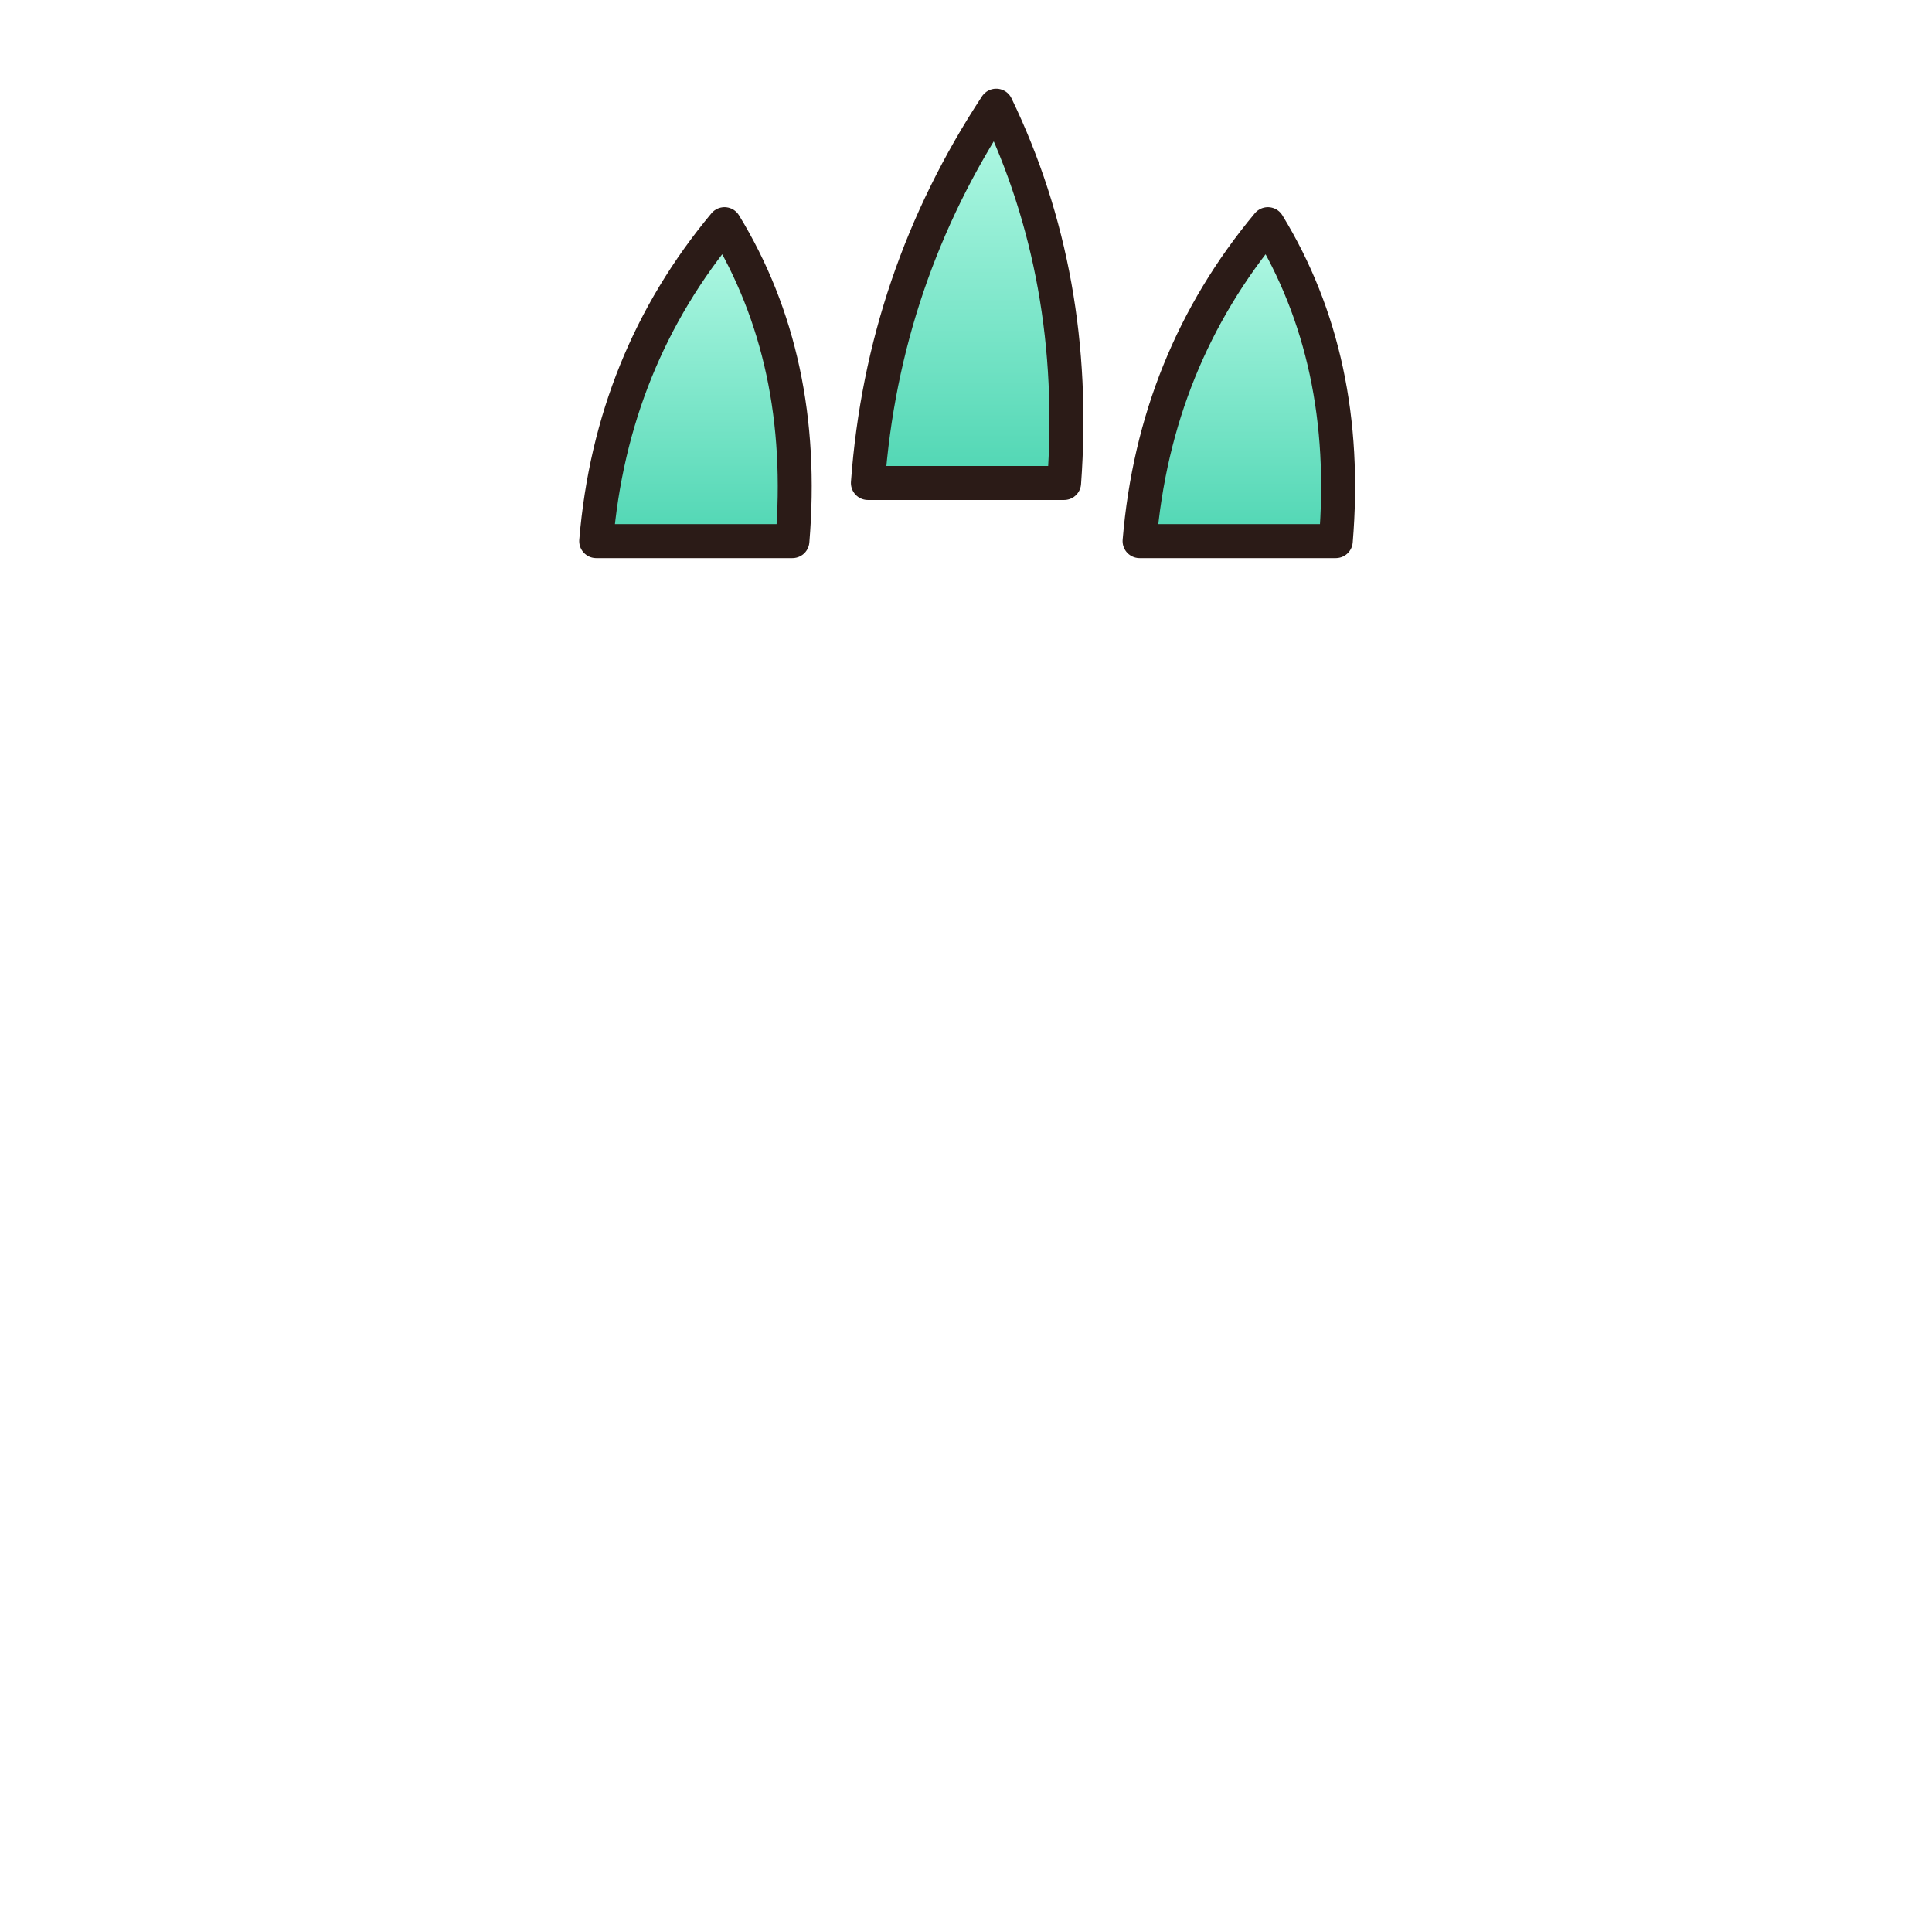
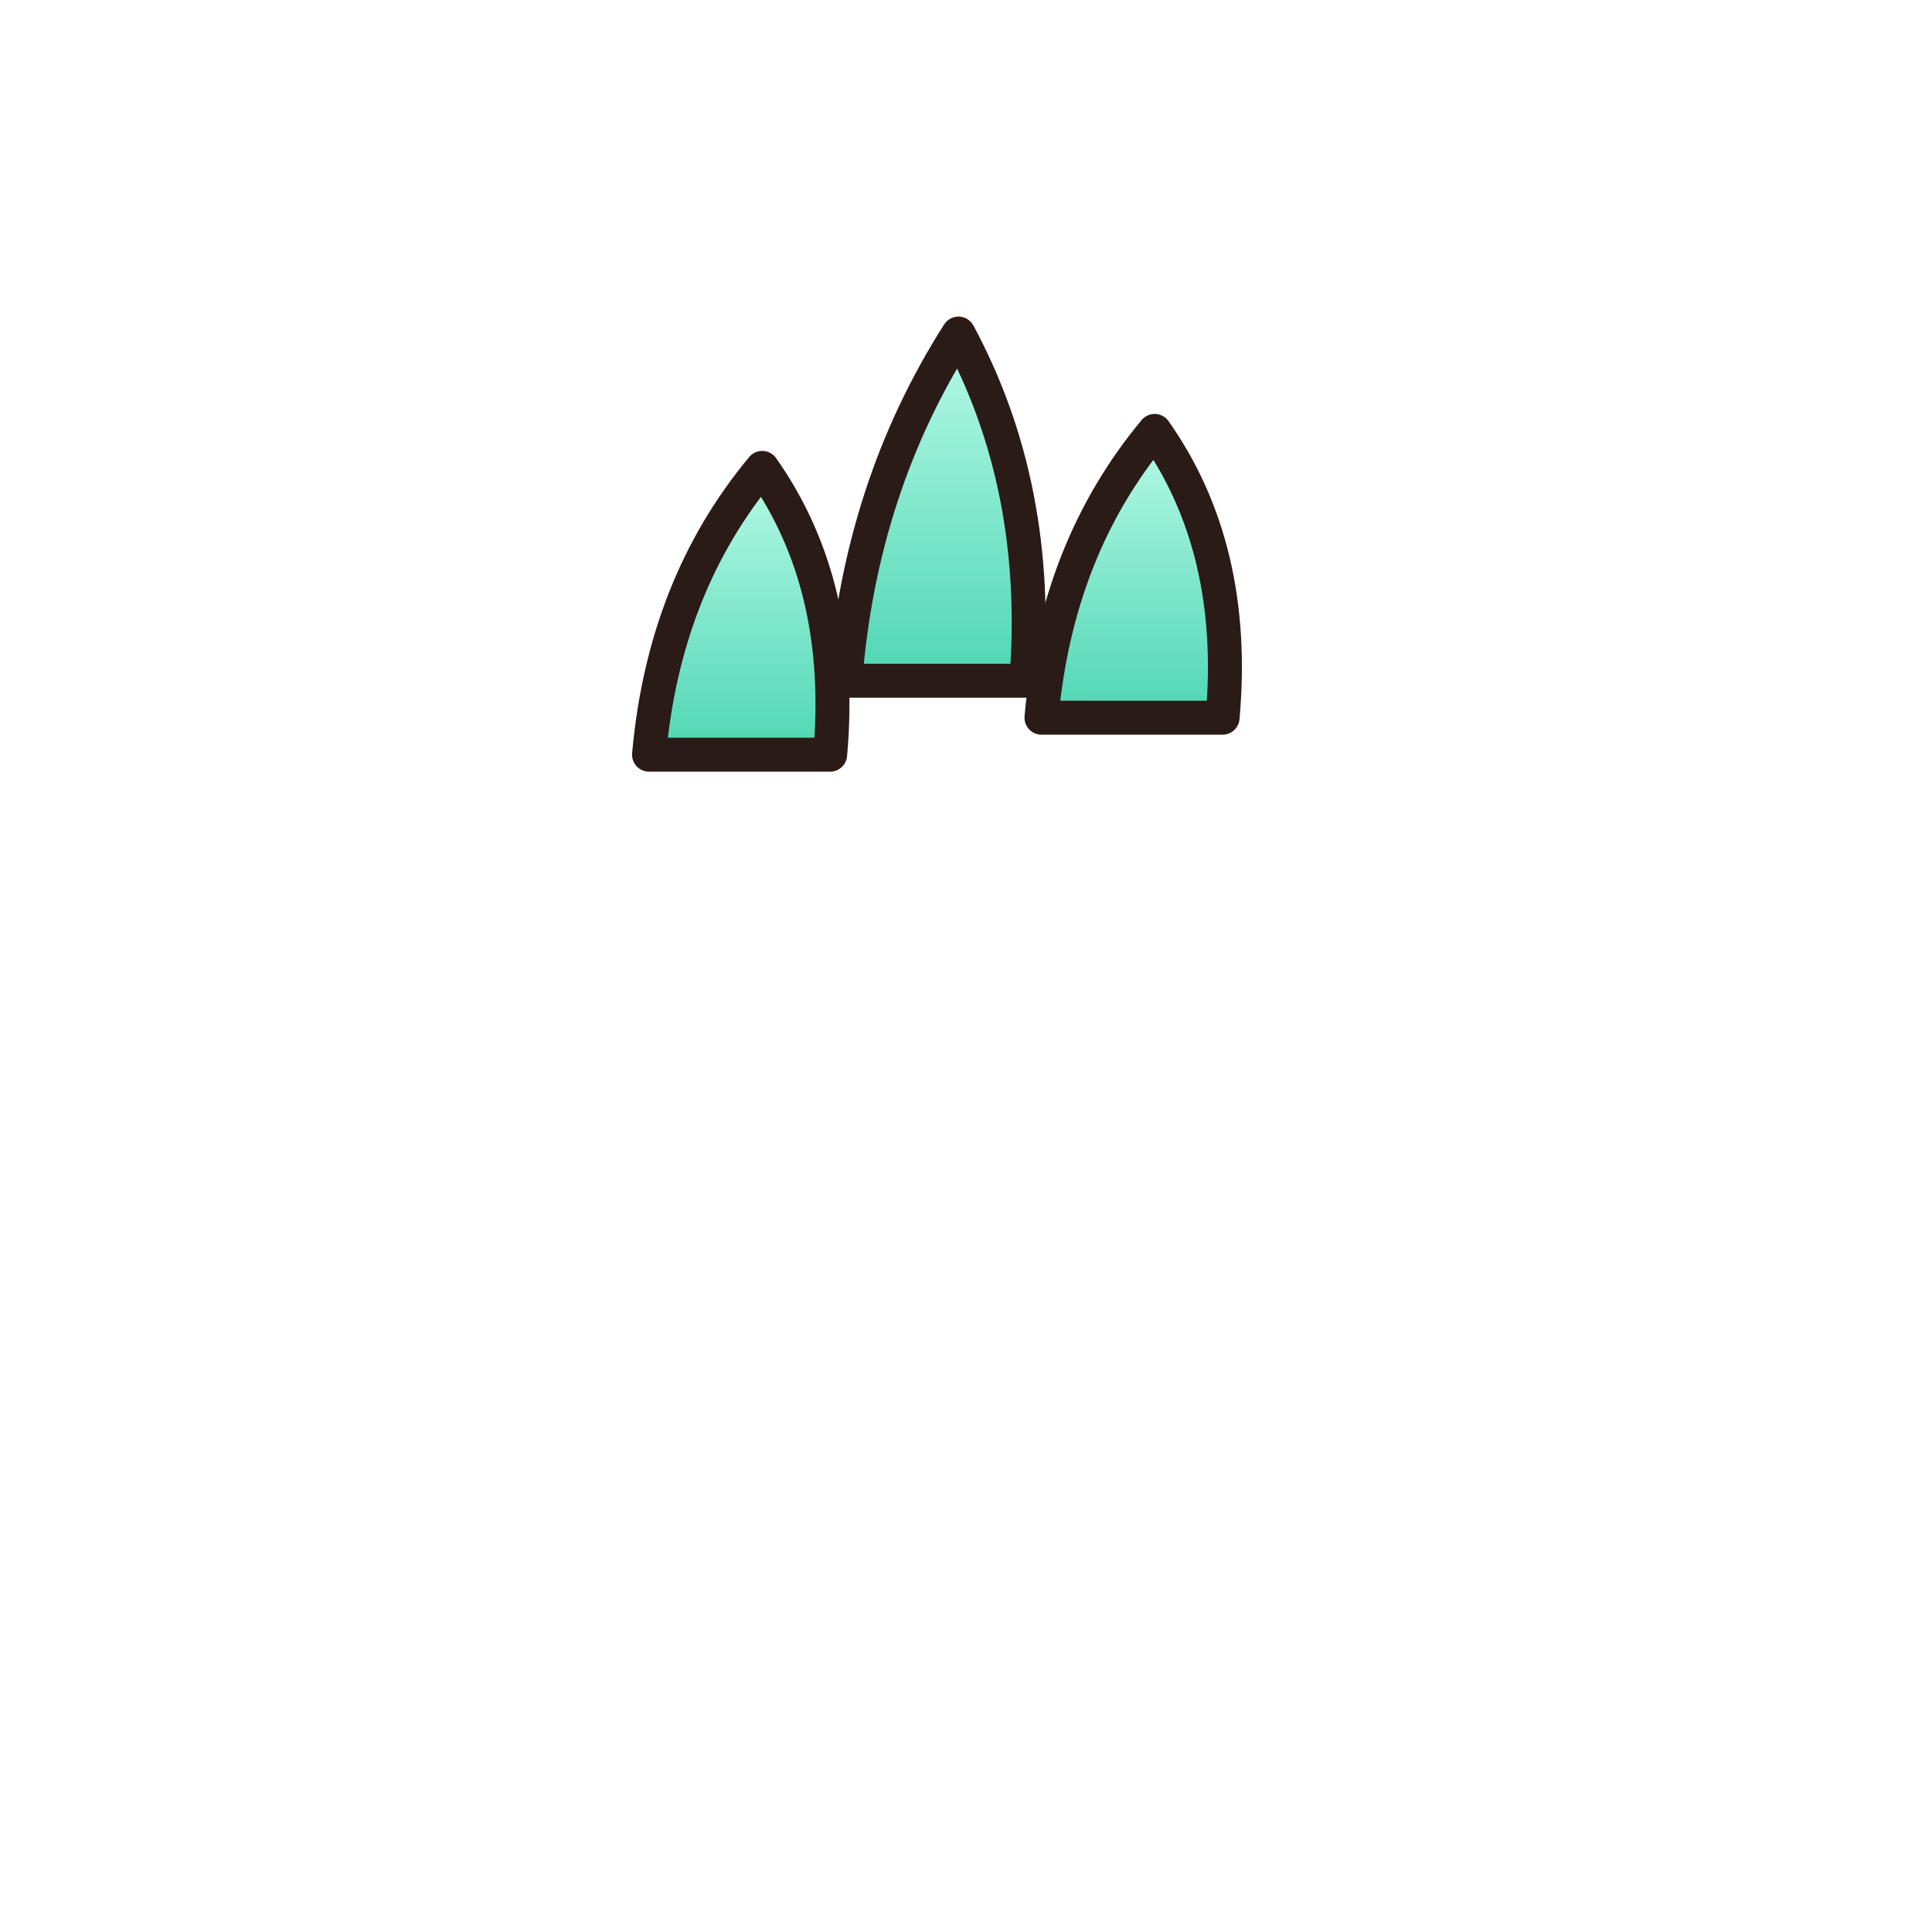
<svg xmlns="http://www.w3.org/2000/svg" viewBox="0 0 256 256" width="256" height="256">
  <defs>
    <linearGradient id="worm-plum-crown-crest" x1="0" y1="0" x2="0" y2="1">
      <stop offset="0" stop-color="#B6FAE6" />
      <stop offset="1" stop-color="#4FD6B3" />
    </linearGradient>
  </defs>
  <g transform="translate(128 128)" stroke-linejoin="round" stroke-linecap="round">
-     <path d="M -49.0 -56.3 Q -47.0 -80.3 -32.0 -98.3 Q -21.0 -80.3 -23.0 -56.3 Z" fill="url(#worm-plum-crown-crest)" stroke="#2B1B17" stroke-width="4.5" />
-     <path d="M -13.0 -64.0 Q -11.0 -91.2 4.0 -114.0 Q 15.0 -91.2 13.0 -64.0 Z" fill="url(#worm-plum-crown-crest)" stroke="#2B1B17" stroke-width="4.5" />
-     <path d="M 23.0 -56.3 Q 25.0 -80.3 40.0 -98.3 Q 51.0 -80.3 49.0 -56.3 Z" fill="url(#worm-plum-crown-crest)" stroke="#2B1B17" stroke-width="4.5" />
+     <path d="M -42.0 -28.0 Q -40.0 -50.4 -27.0 -66.0 Q -16.0 -50.4 -18.0 -28.0 Z" fill="url(#worm-plum-crown-crest)" stroke="#2B1B17" stroke-width="4.5" />
+     <path d="M -16.0 -37.8 Q -14.0 -63.4 -1.0 -83.8 Q 10.0 -63.4 8.0 -37.8 Z" fill="url(#worm-plum-crown-crest)" stroke="#2B1B17" stroke-width="4.5" />
+     <path d="M 10.0 -32.9 Q 12.0 -55.3 25.0 -70.9 Q 36.0 -55.3 34.0 -32.9 Z" fill="url(#worm-plum-crown-crest)" stroke="#2B1B17" stroke-width="4.5" />
  </g>
</svg>
